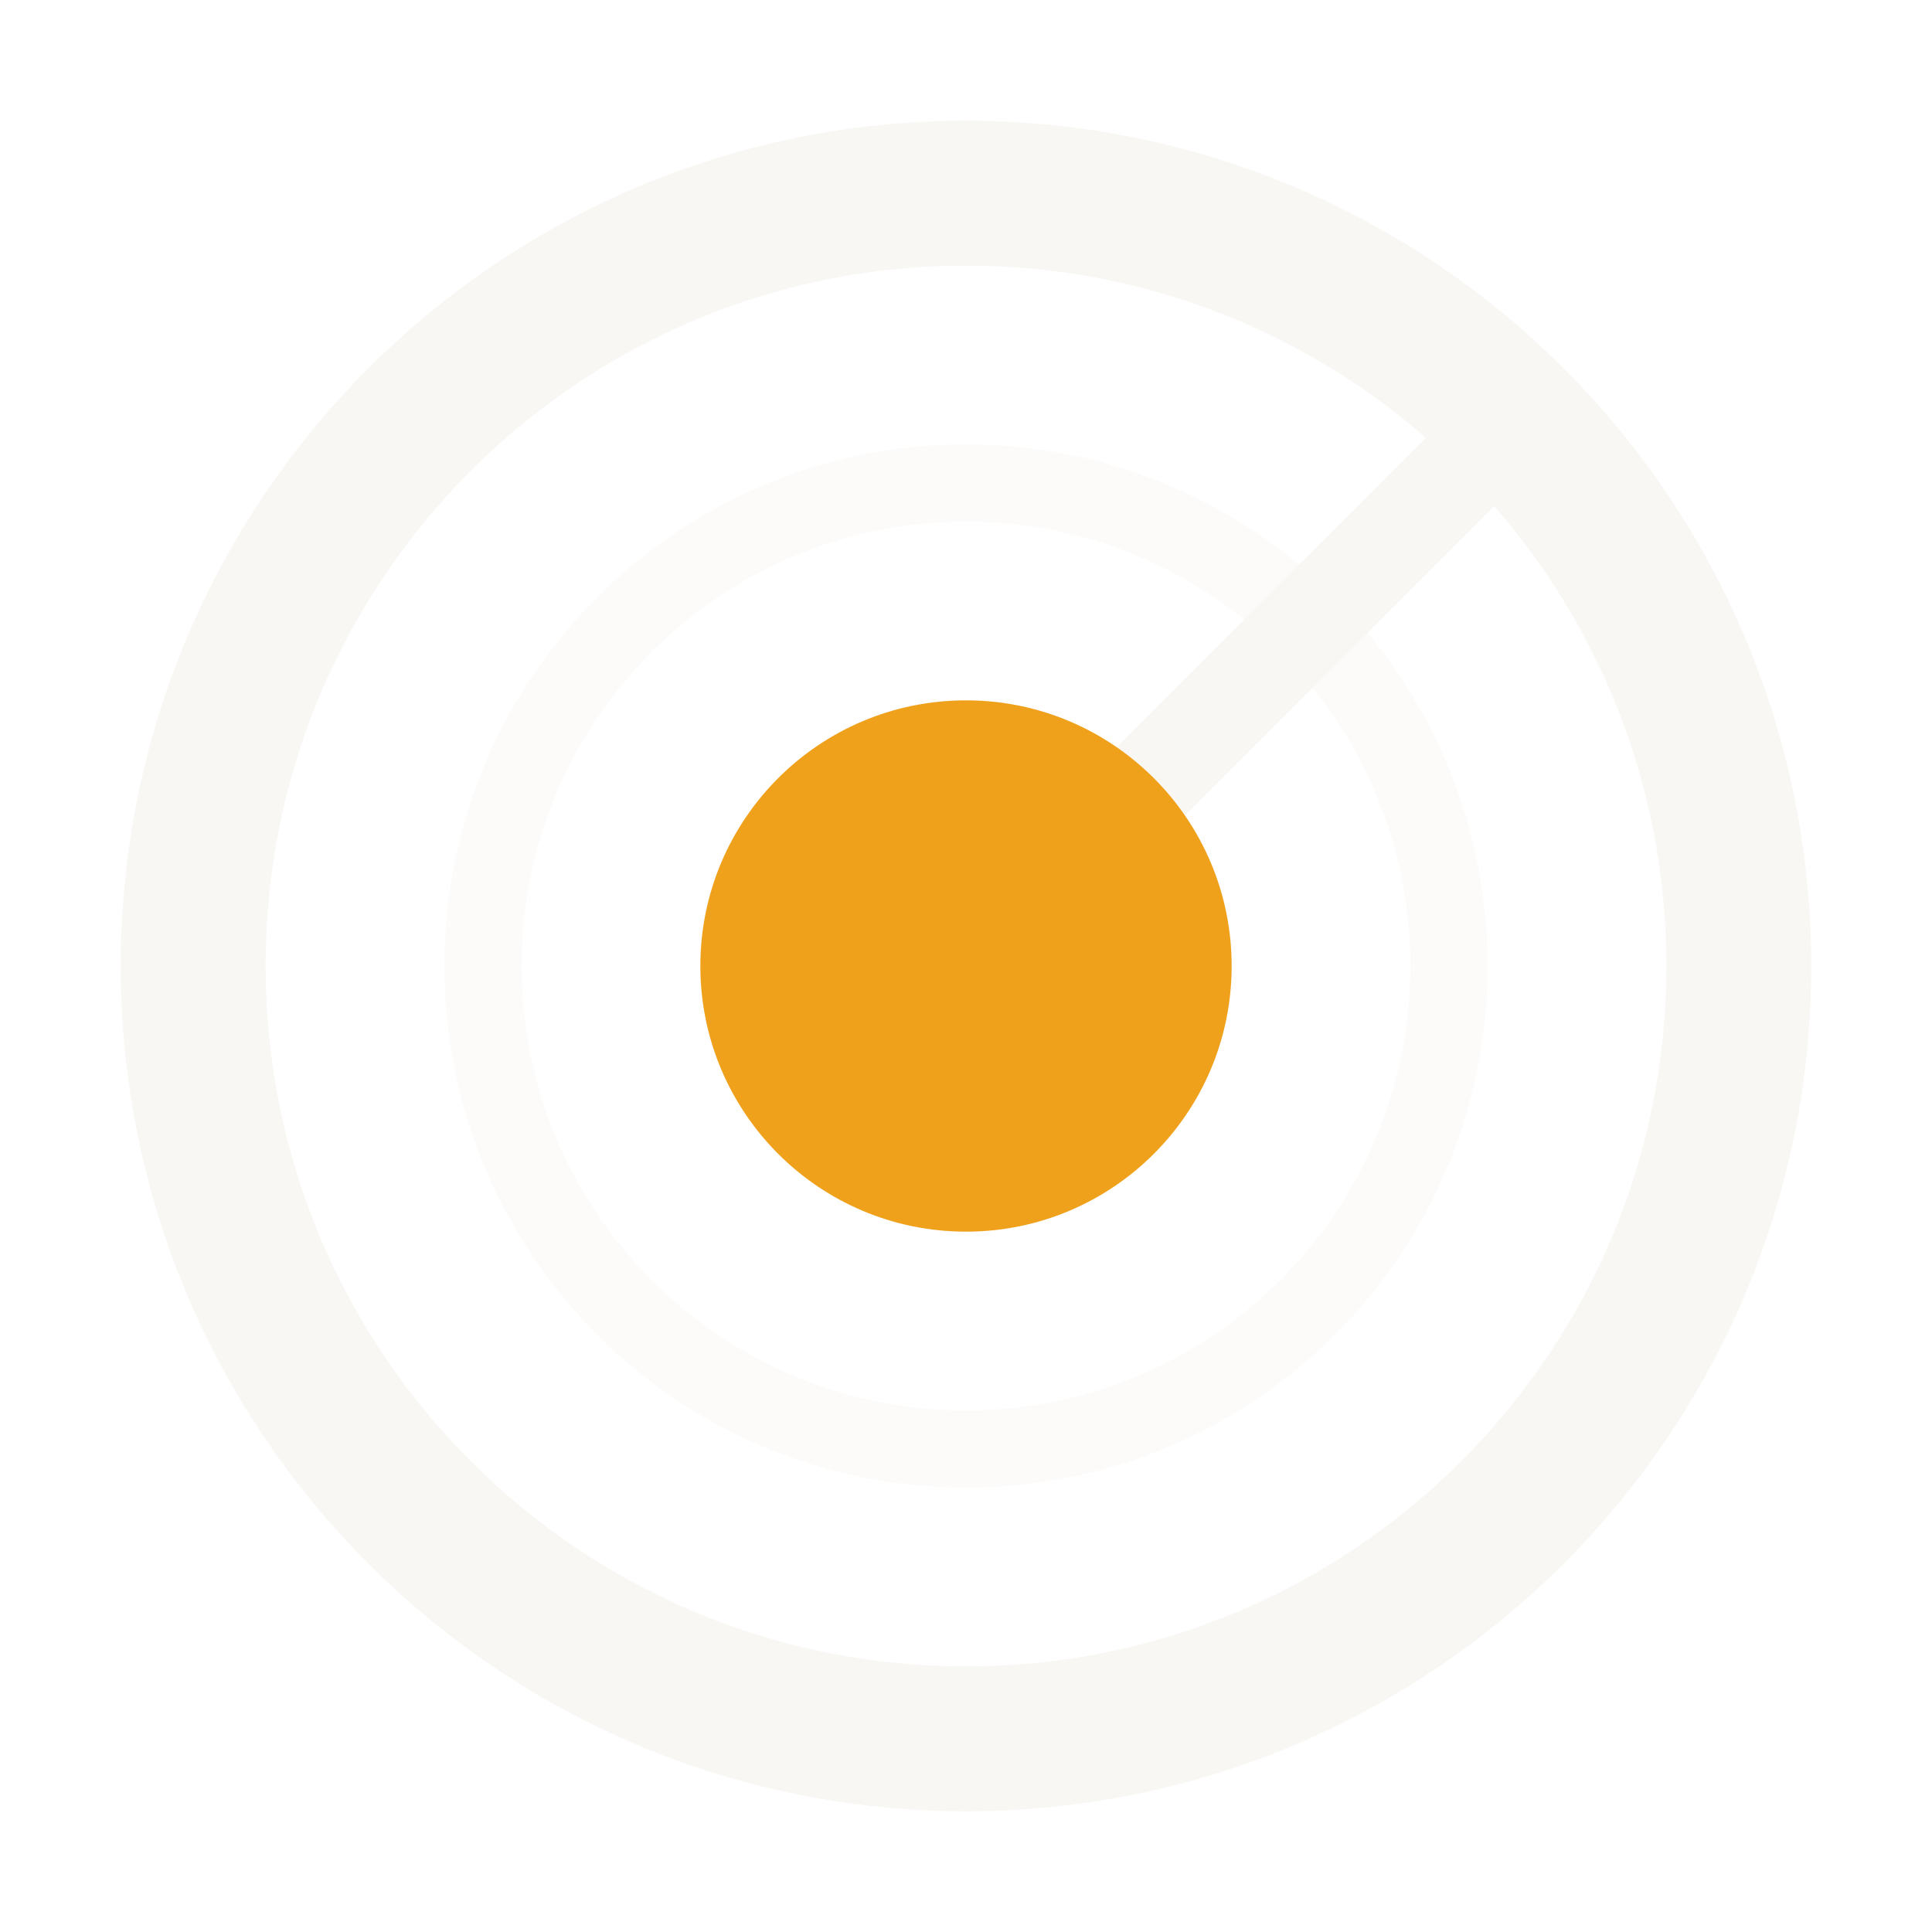
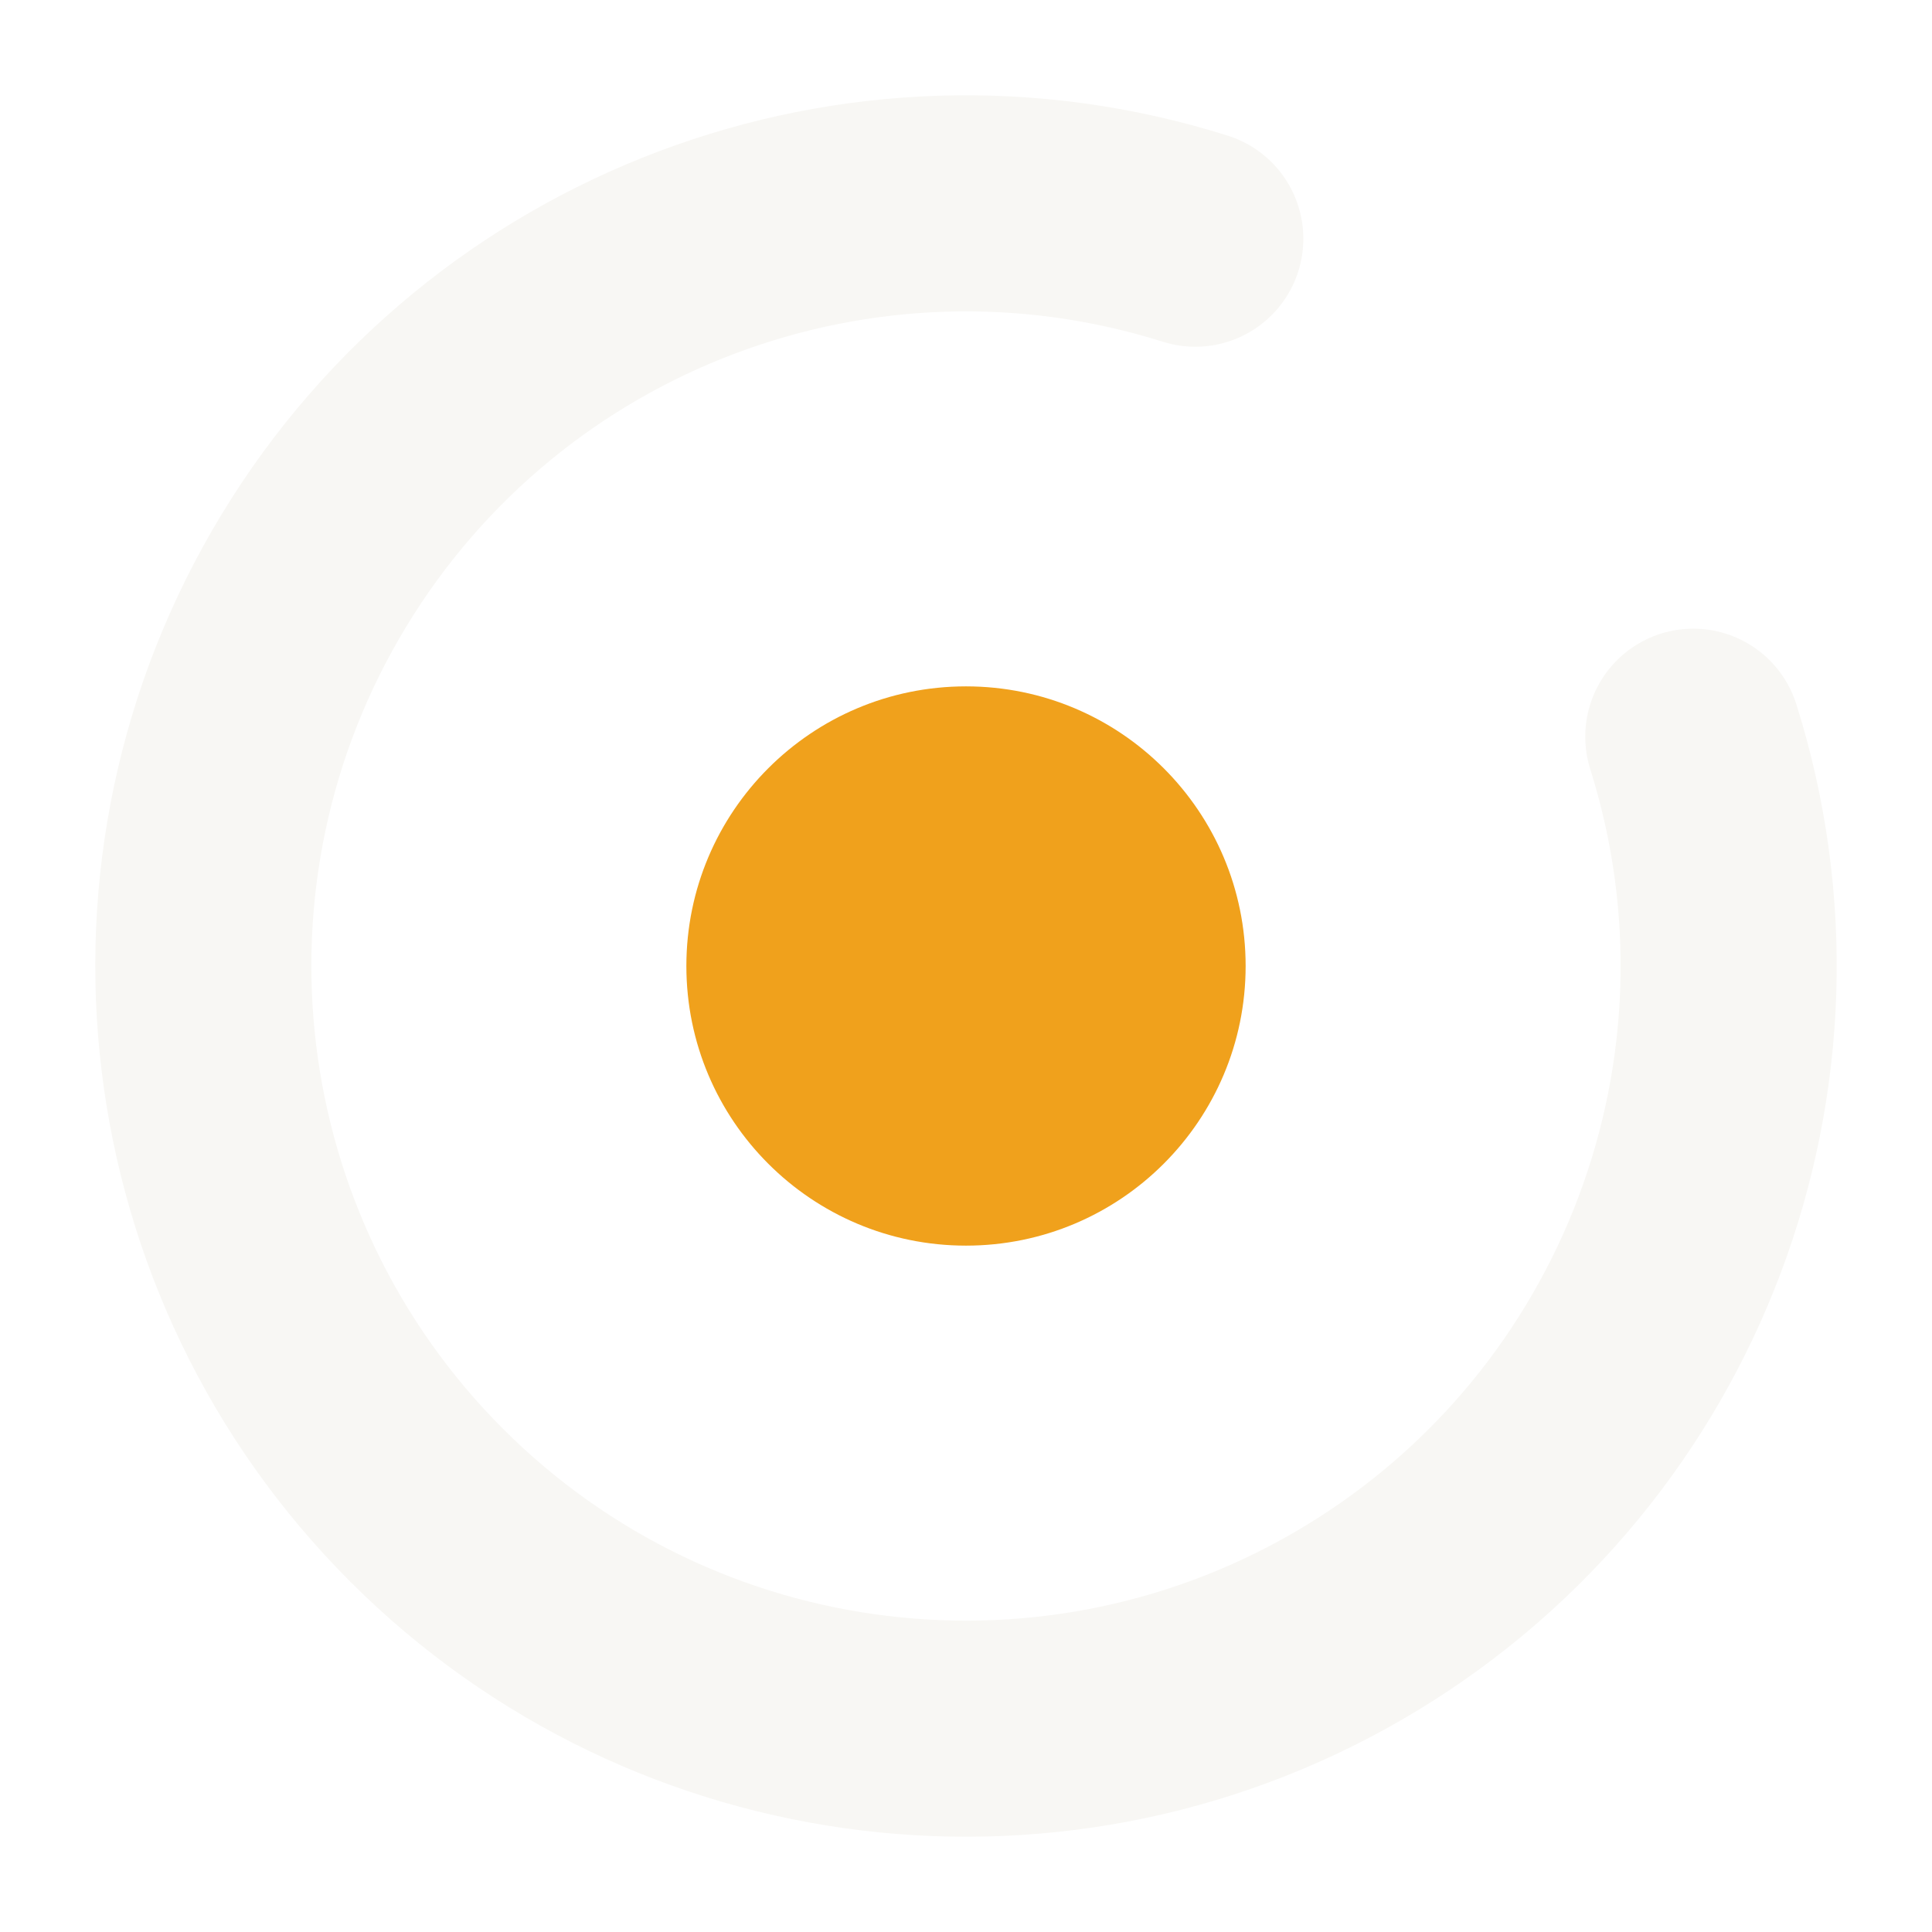
- <svg xmlns="http://www.w3.org/2000/svg" viewBox="0 0 40 40" width="40" height="40" fill="none">
-   <circle cx="20" cy="20" r="16" fill="none" stroke="#f8f7f4" stroke-width="3" />
-   <circle cx="20" cy="20" r="10" fill="none" stroke="#f8f7f4" stroke-width="1.6" opacity="0.45" />
-   <line x1="20" y1="20" x2="30.6" y2="9.4" stroke="#f8f7f4" stroke-width="2" stroke-linecap="round" />
-   <circle cx="20" cy="20" r="5.5" fill="#f0a11c" />
+ <svg xmlns="http://www.w3.org/2000/svg" viewBox="10 10 76 76" width="76" height="76" fill="none">
+   <path d="M 57.02 19.39 A 30 30 0 1 0 76.61 38.98" stroke="#f8f7f4" stroke-width="8.5" stroke-linecap="round" />
+   <circle cx="48" cy="48" r="11" fill="#f0a11c" />
</svg>
